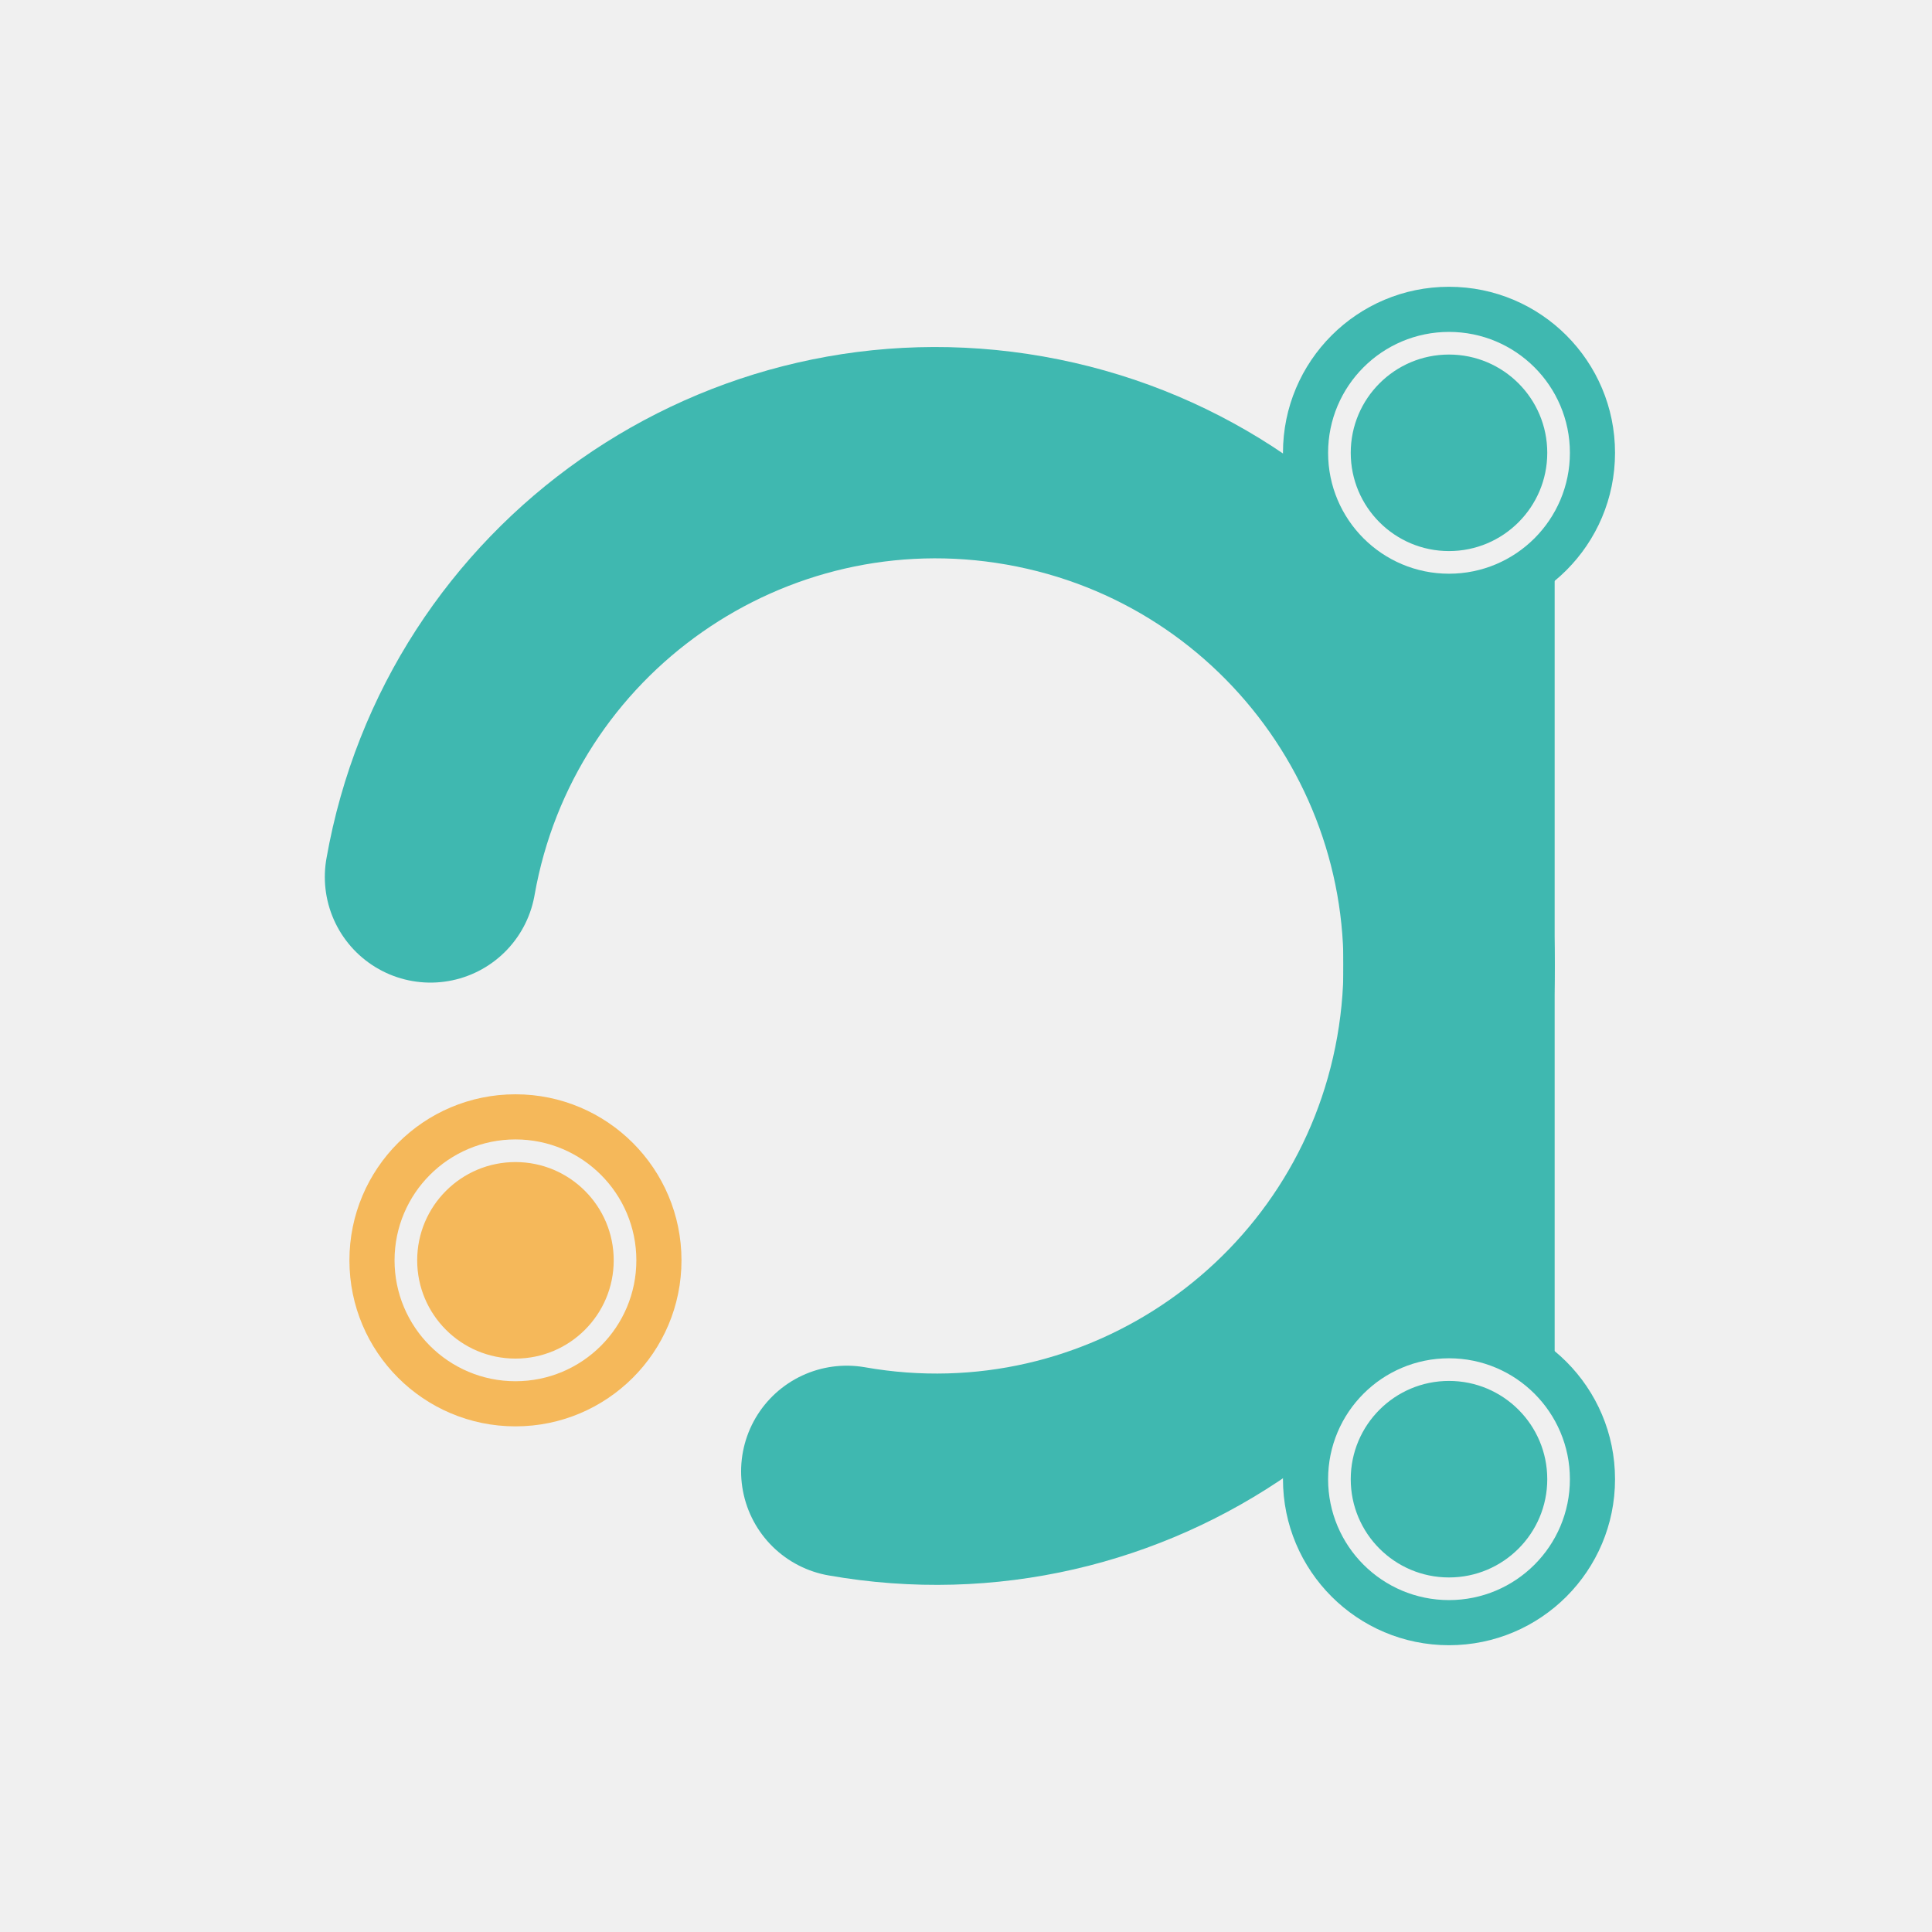
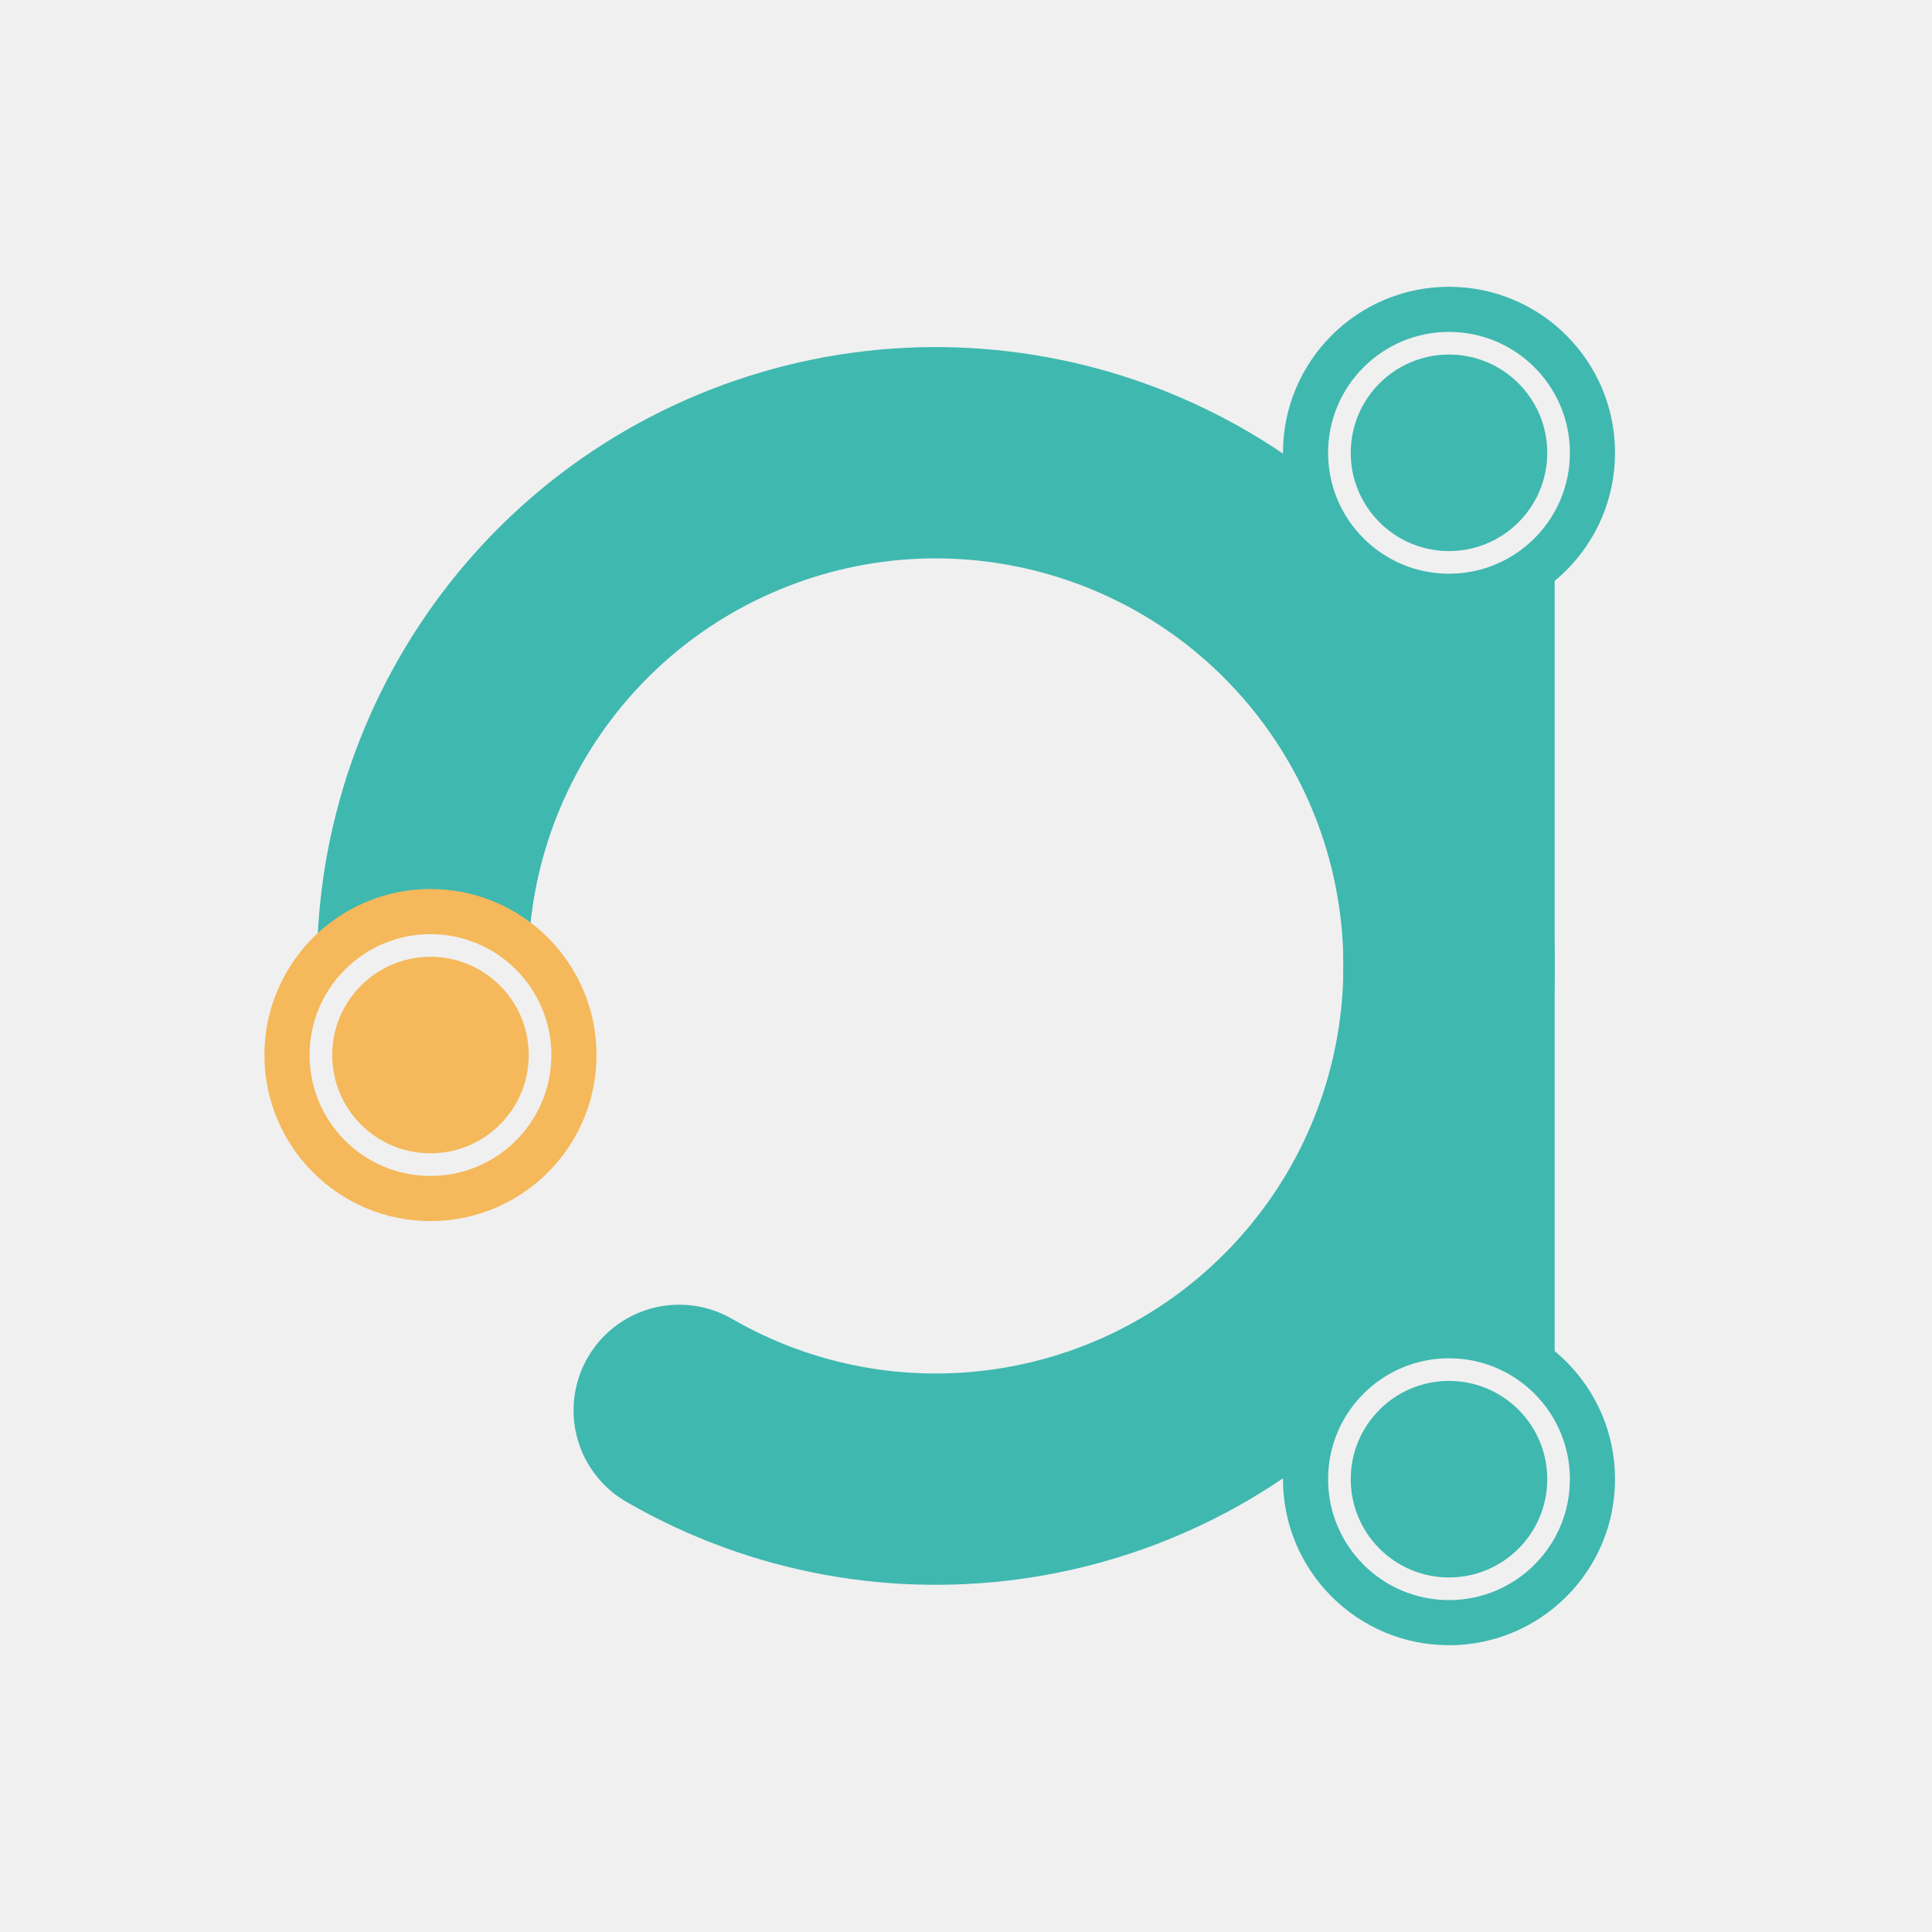
<svg xmlns="http://www.w3.org/2000/svg" viewBox="0 0 128 128" width="128" height="128">
  <mask id="rings" maskUnits="userSpaceOnUse" x="0" y="0" width="128" height="128">
    <rect width="128" height="128" fill="#fff" />
    <g fill="none" stroke="#000" stroke-width="1.5">
      <circle cx="96" cy="30" r="7.26" />
      <circle cx="96" cy="98" r="7.26" />
-       <circle cx="34.15" cy="83.5" r="7.26" />
+       <circle cx="28.52" cy="69.9" r="7.26" />
    </g>
  </mask>
  <g mask="url(#rings)">
-     <path d="M28.52 58.1A34 34 0 1 1 56.1 97.48" fill="none" stroke="#3FB8B0" stroke-width="14" stroke-linecap="round" />
+     <path d="M28.52 69.9A34 34 0 1 1 45 93.44" fill="none" stroke="#3FB8B0" stroke-width="14" stroke-linecap="round" />
    <path d="M96 30V98" stroke="#3FB8B0" stroke-width="14" stroke-linecap="round" />
    <circle cx="96" cy="30" r="11" fill="#3FB8B0" />
    <circle cx="96" cy="98" r="11" fill="#3FB8B0" />
-     <circle cx="34.15" cy="83.5" r="11" fill="#F5B85A" />
+     <circle cx="28.52" cy="69.9" r="11" fill="#F5B85A" />
  </g>
</svg>
